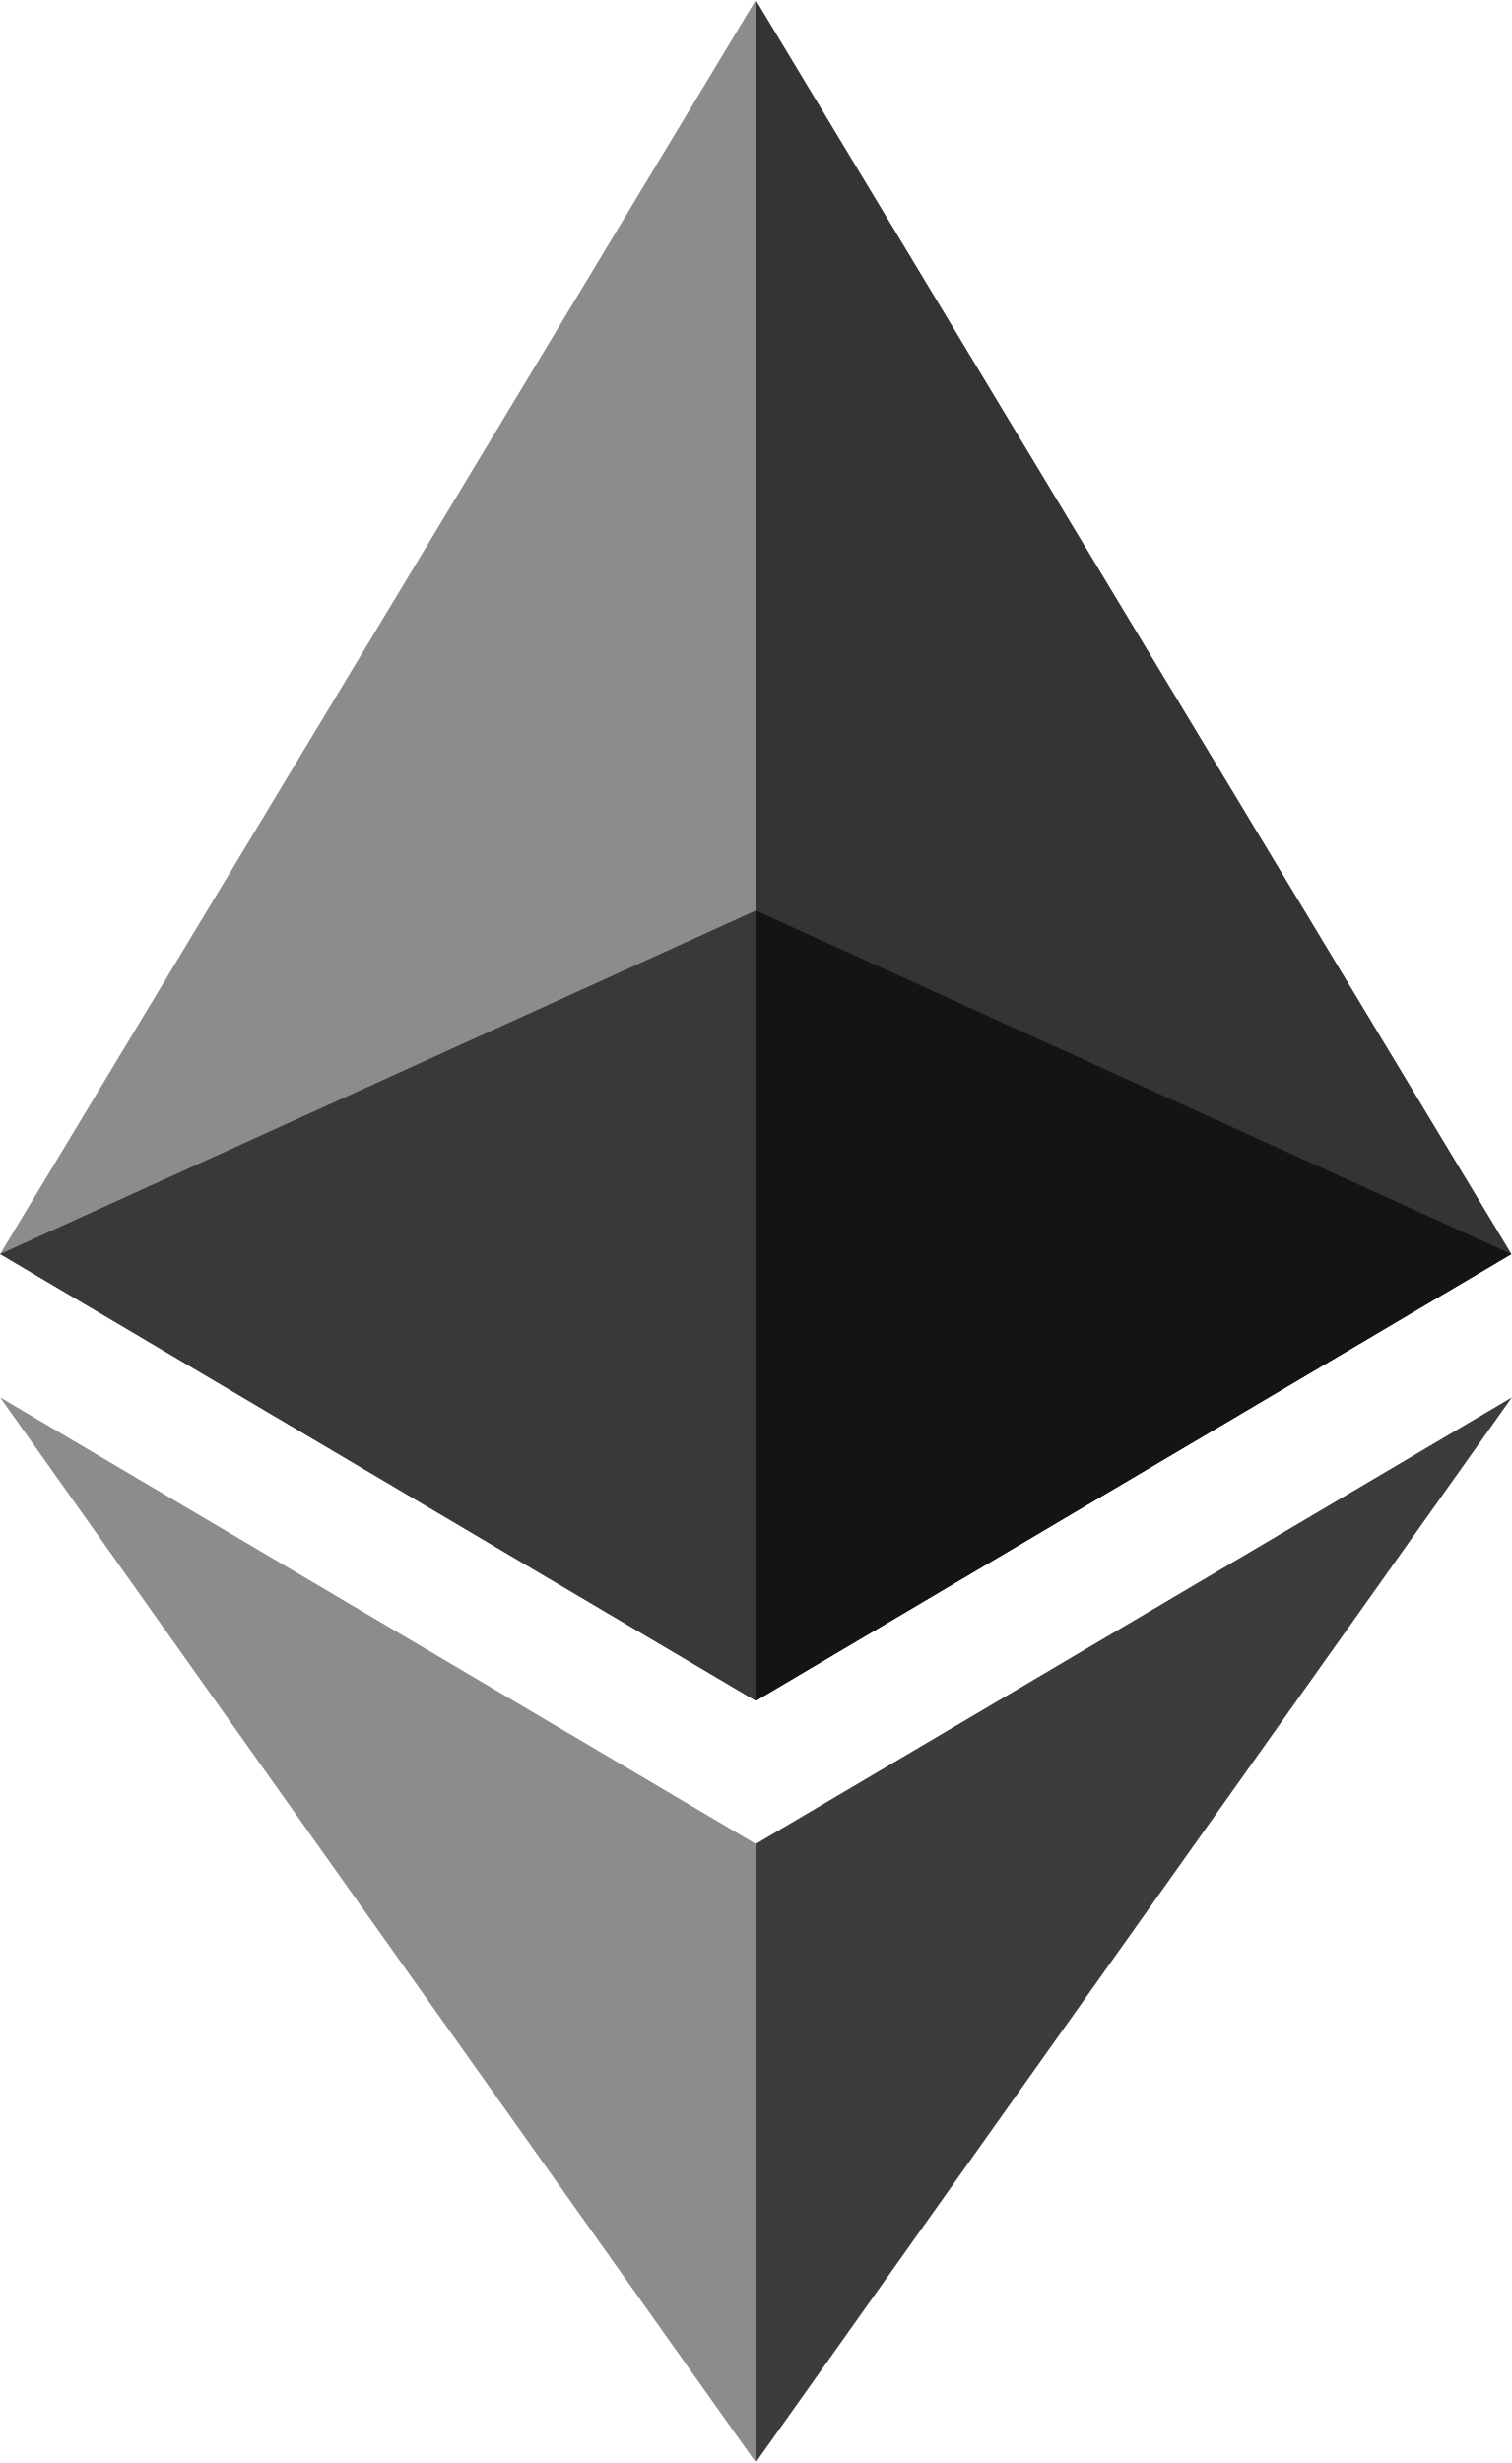
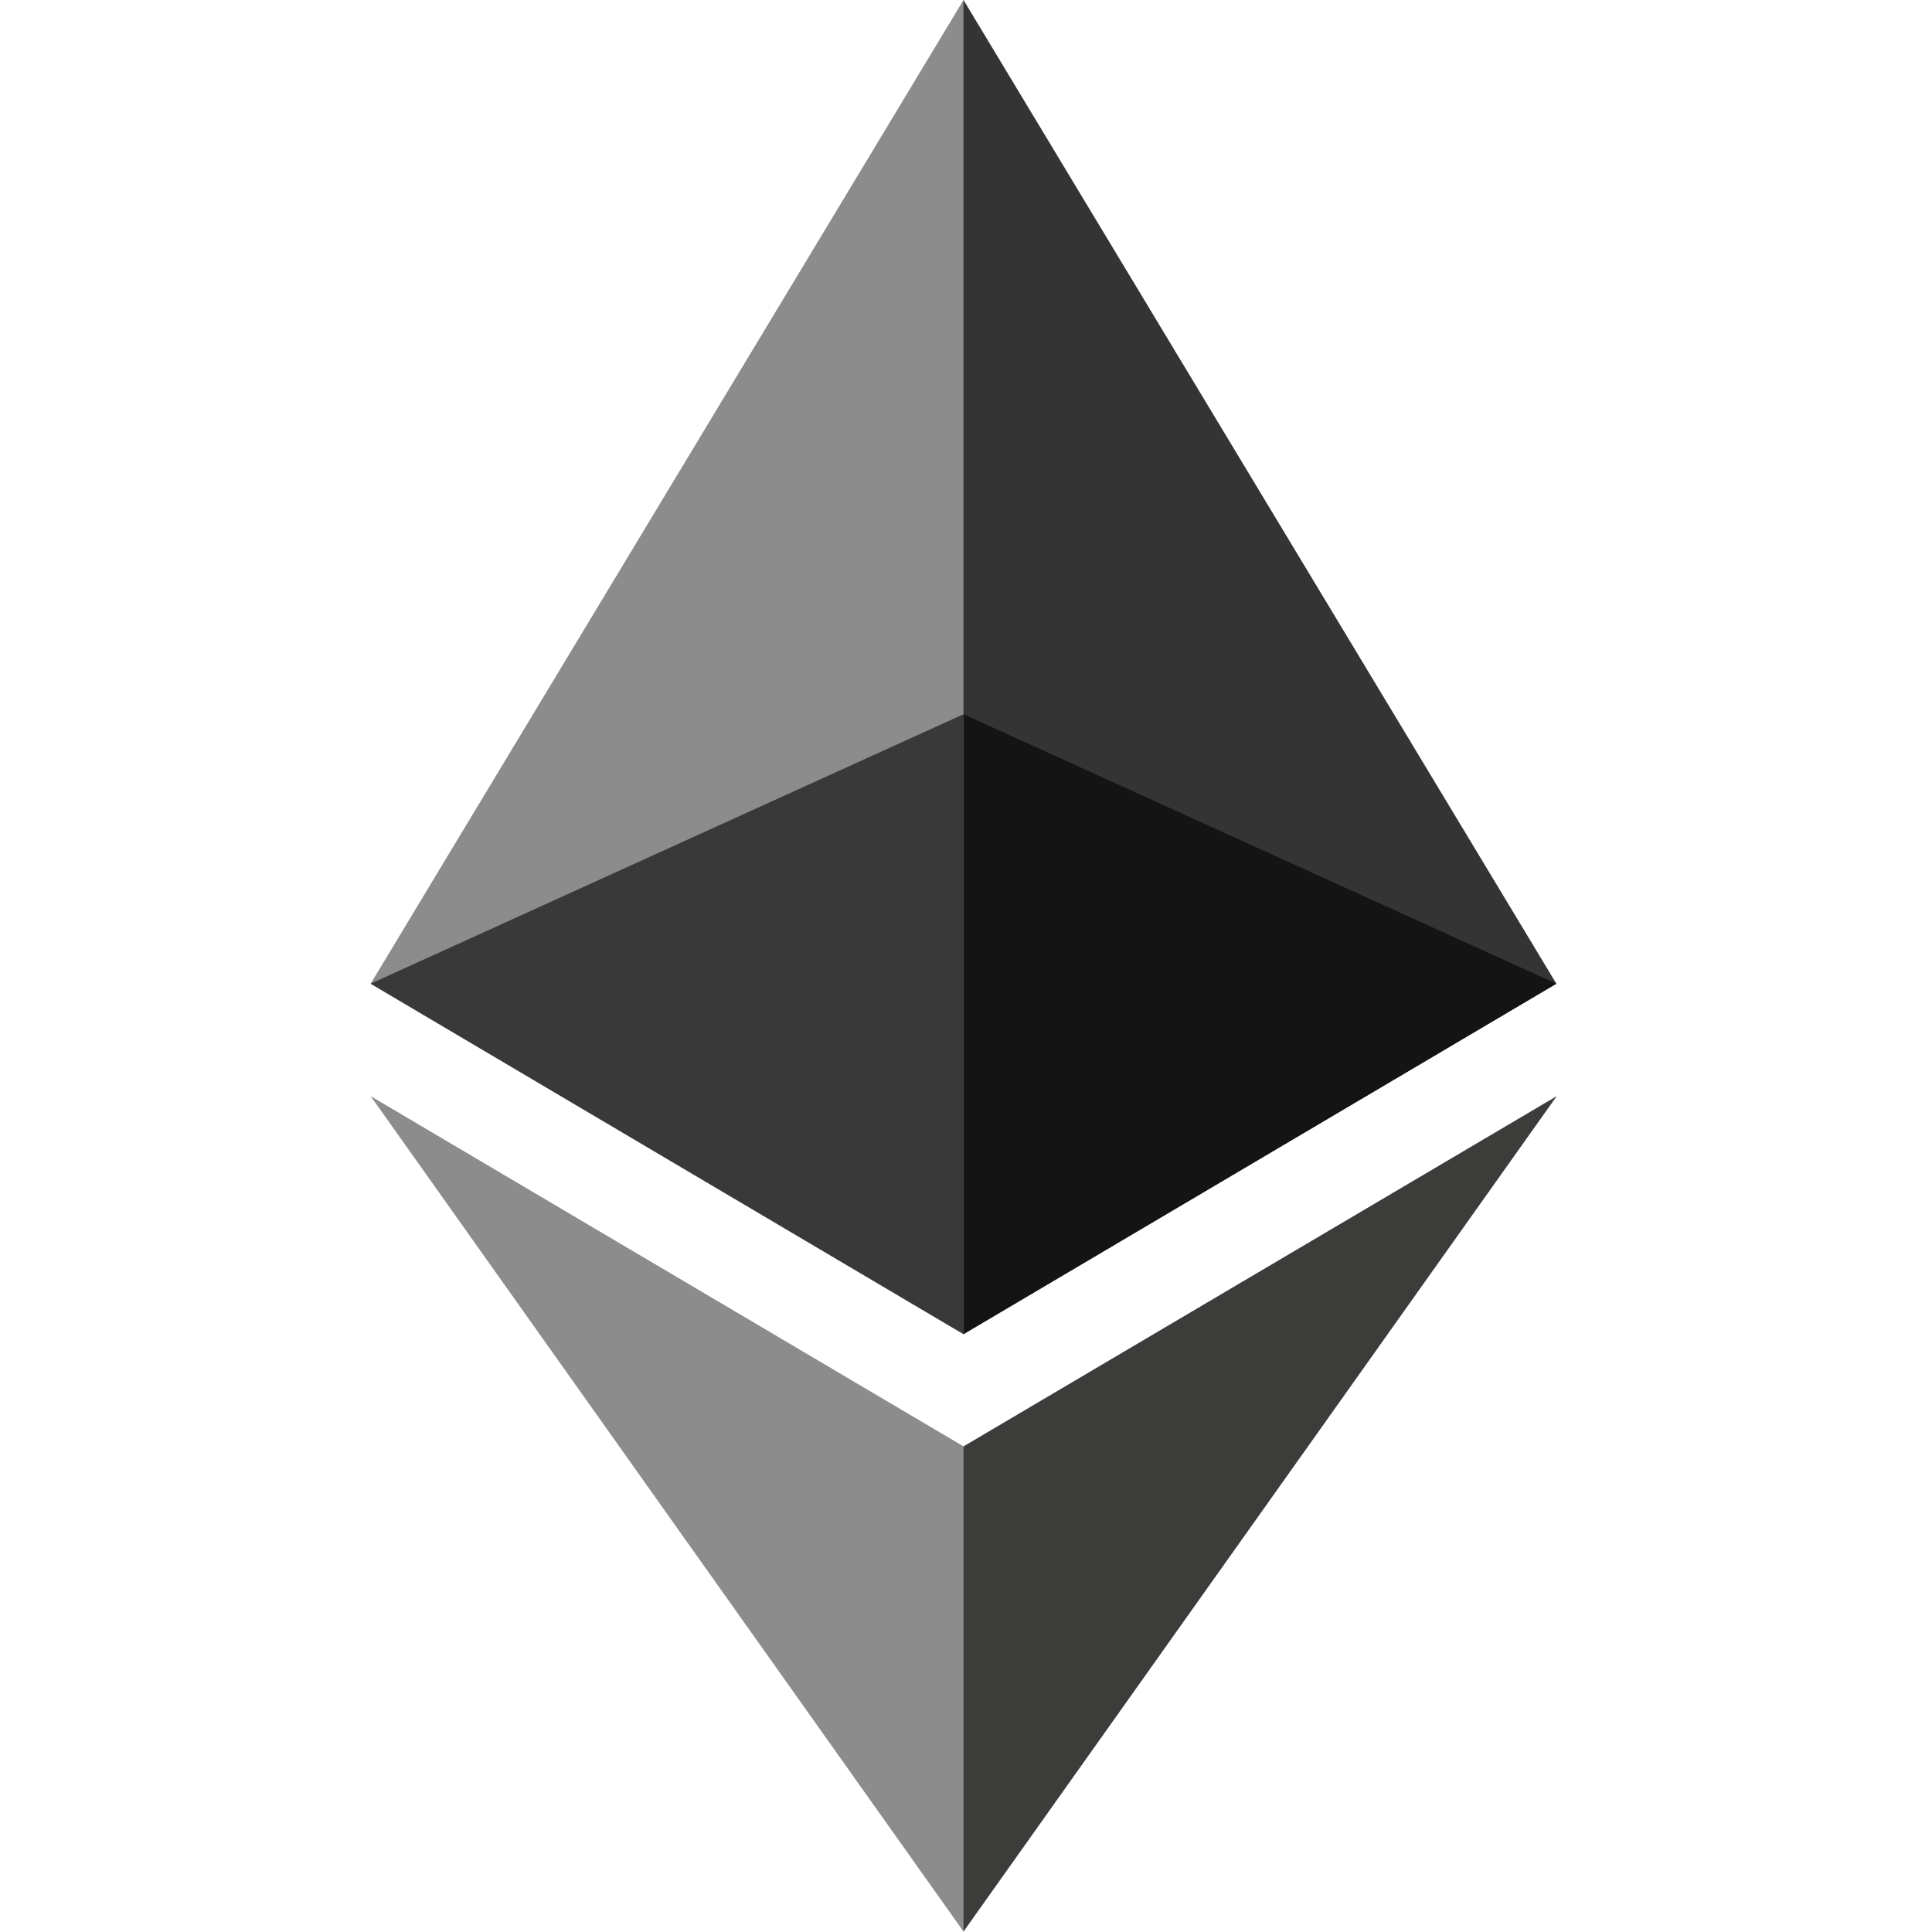
- <svg xmlns="http://www.w3.org/2000/svg" width="1535" height="2500" viewBox="0 0 256 417" preserveAspectRatio="xMidYMid">
-   <path fill="#343434" d="M127.961 0l-2.795 9.5v275.668l2.795 2.79 127.962-75.638z" />
-   <path fill="#8C8C8C" d="M127.962 0L0 212.32l127.962 75.639V154.158z" />
-   <path fill="#3C3C3B" d="M127.961 312.187l-1.575 1.92v98.199l1.575 4.6L256 236.587z" />
-   <path fill="#8C8C8C" d="M127.962 416.905v-104.72L0 236.585z" />
-   <path fill="#141414" d="M127.961 287.958l127.96-75.637-127.96-58.162z" />
-   <path fill="#393939" d="M0 212.32l127.96 75.638v-133.8z" />
+ <svg xmlns="http://www.w3.org/2000/svg" width="417" height="417" preserveAspectRatio="xMidYMid">
+   <g>
+     <rect fill="none" id="canvas_background" height="419" width="419" y="-1" x="-1" />
+   </g>
+   <g>
+     <path id="svg_1" d="m207.961,0l-2.795,9.5l0,275.668l2.795,2.79l127.962,-75.638l-127.962,-212.32z" fill="#343434" />
+     <path id="svg_2" d="m207.962,0l-127.962,212.32l127.962,75.639l0,-133.801l0,-154.158z" fill="#8C8C8C" />
+     <path id="svg_3" d="m207.961,312.187l-1.575,1.92l0,98.199l1.575,4.6l128.039,-180.319l-128.039,75.6z" fill="#3C3C3B" />
+     <path id="svg_4" d="m207.962,416.905l0,-104.72l-127.962,-75.6l127.962,180.32z" fill="#8C8C8C" />
+     <path id="svg_5" d="m207.961,287.958l127.96,-75.637l-127.96,-58.162l0,133.799z" fill="#141414" />
+     <path id="svg_6" d="m80,212.32l127.96,75.638l0,-133.8l-127.96,58.162z" fill="#393939" />
+     <line stroke-linecap="null" stroke-linejoin="null" id="svg_7" y2="365.117" x2="327.833" y1="-2.883" x1="73.833" fill-opacity="null" stroke-opacity="null" stroke-width="null" stroke="null" fill="none" />
+   </g>
</svg>
